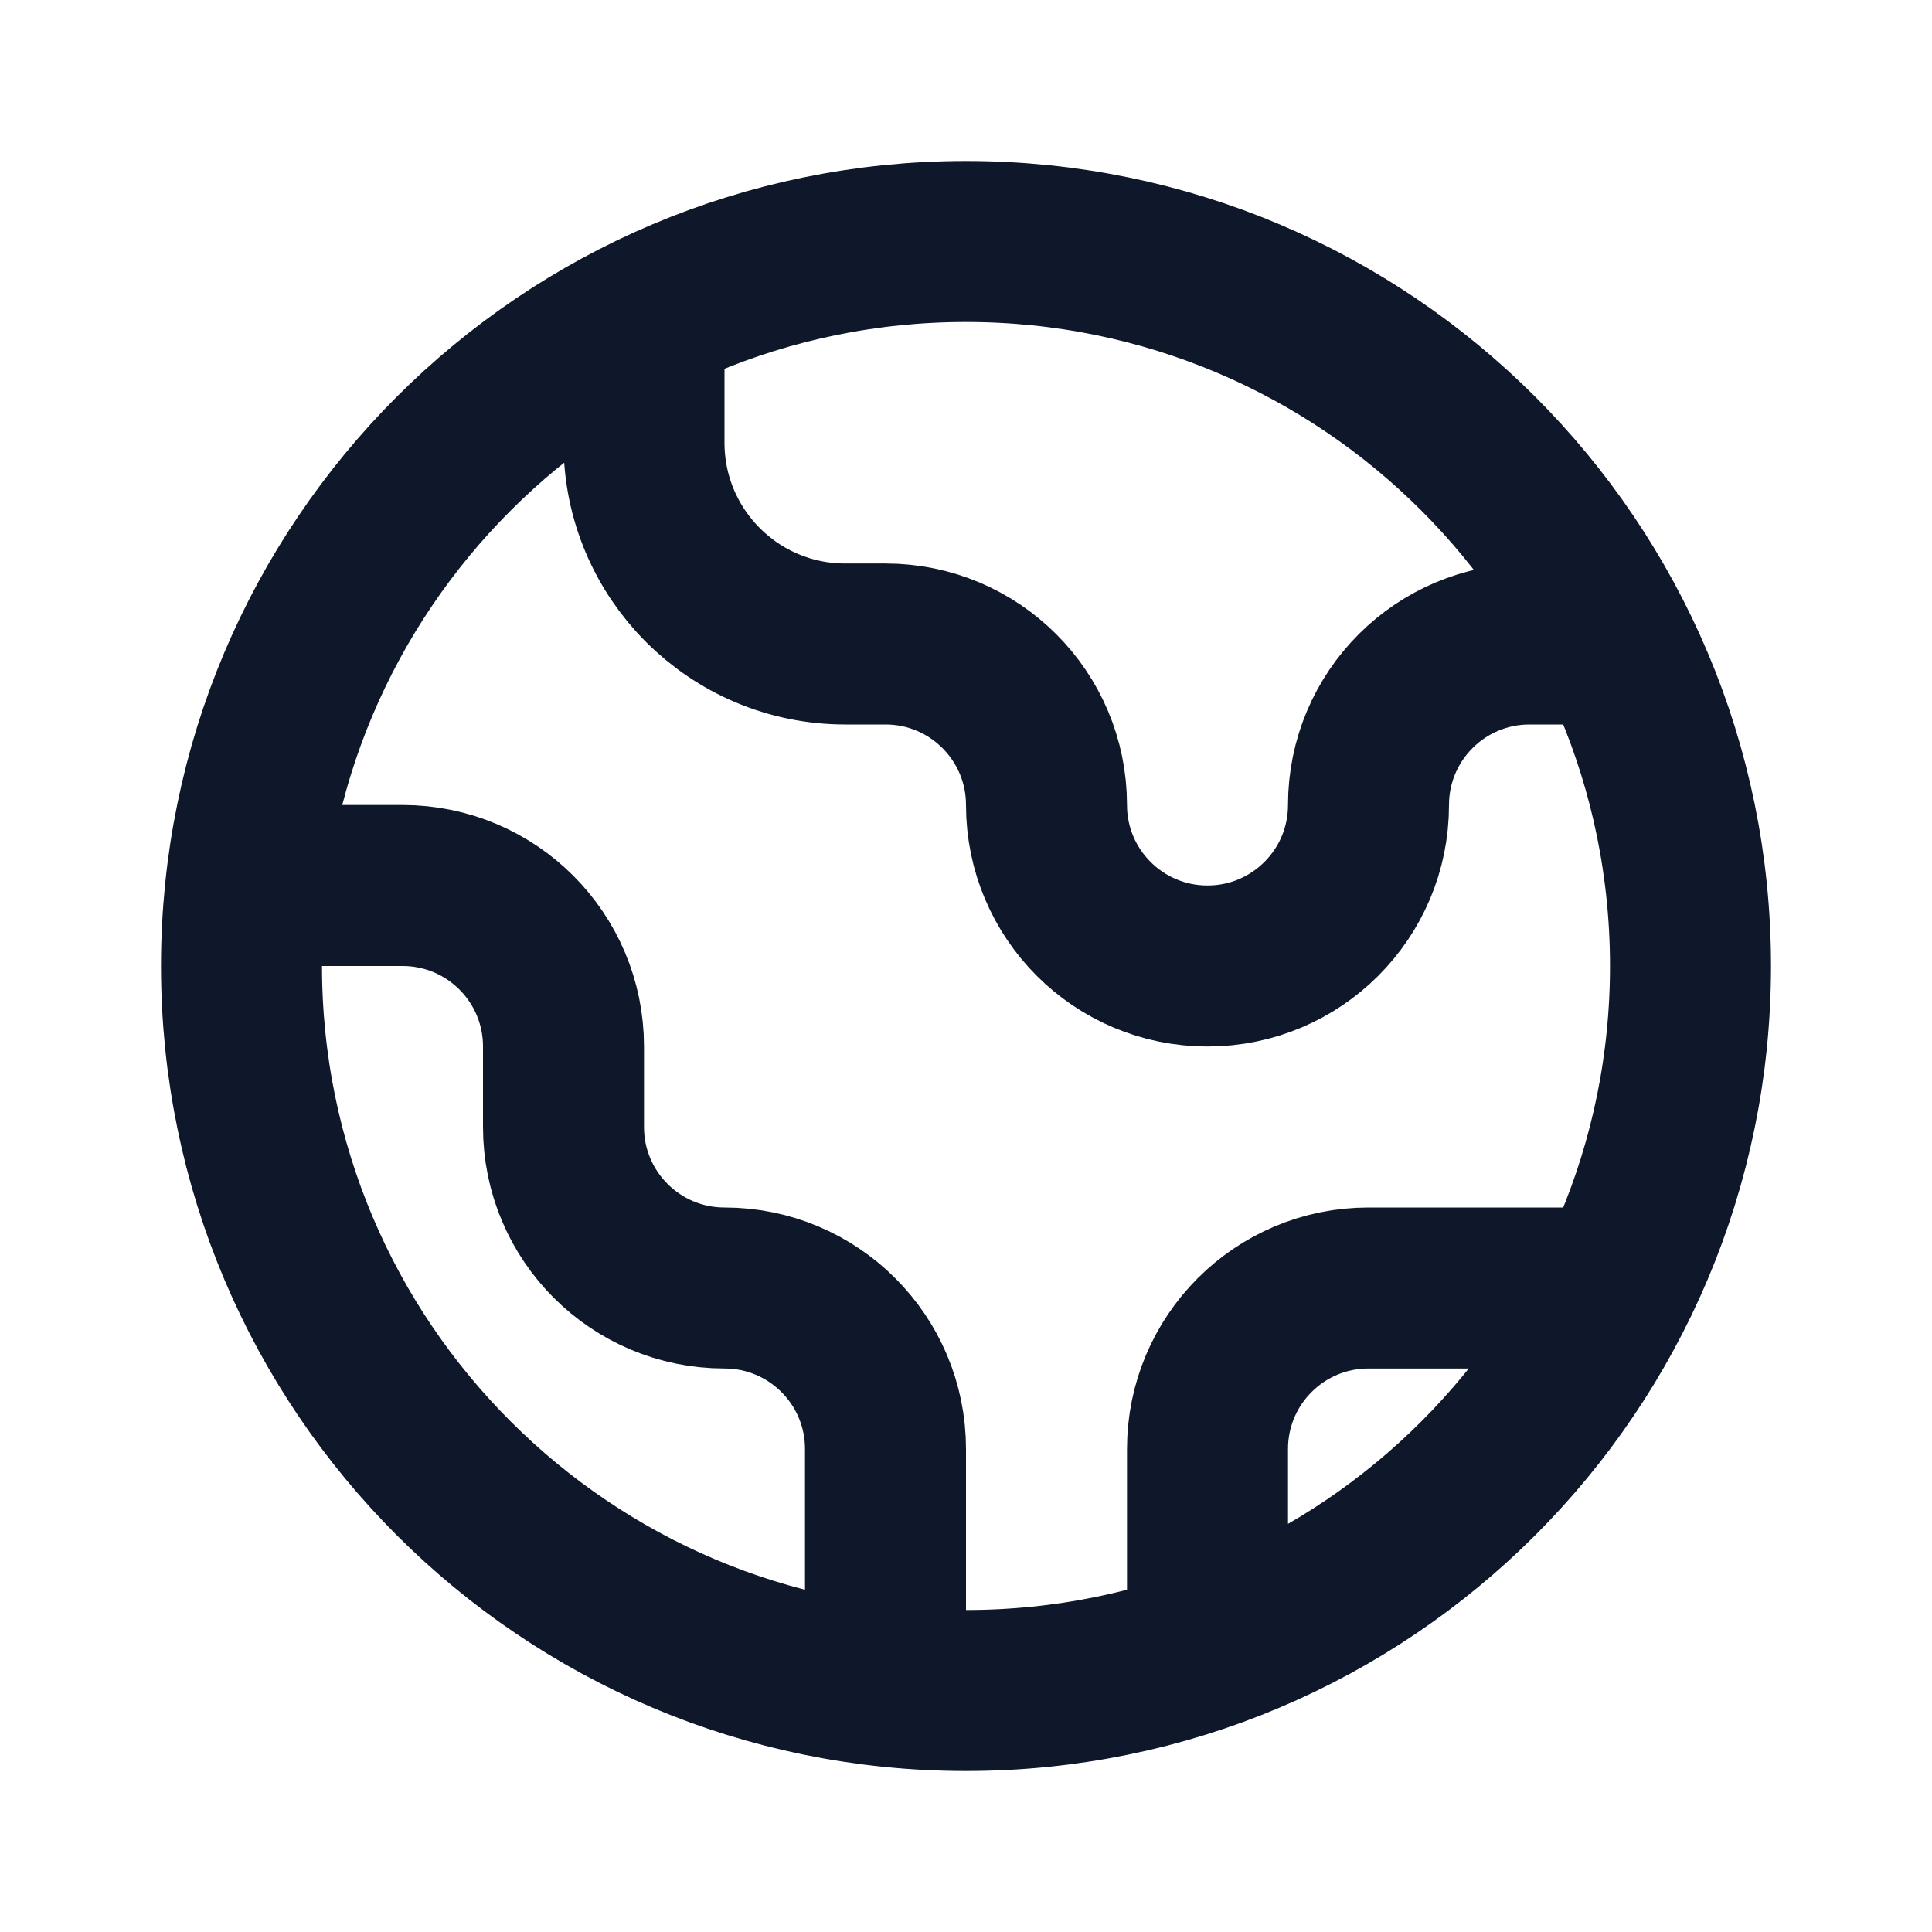
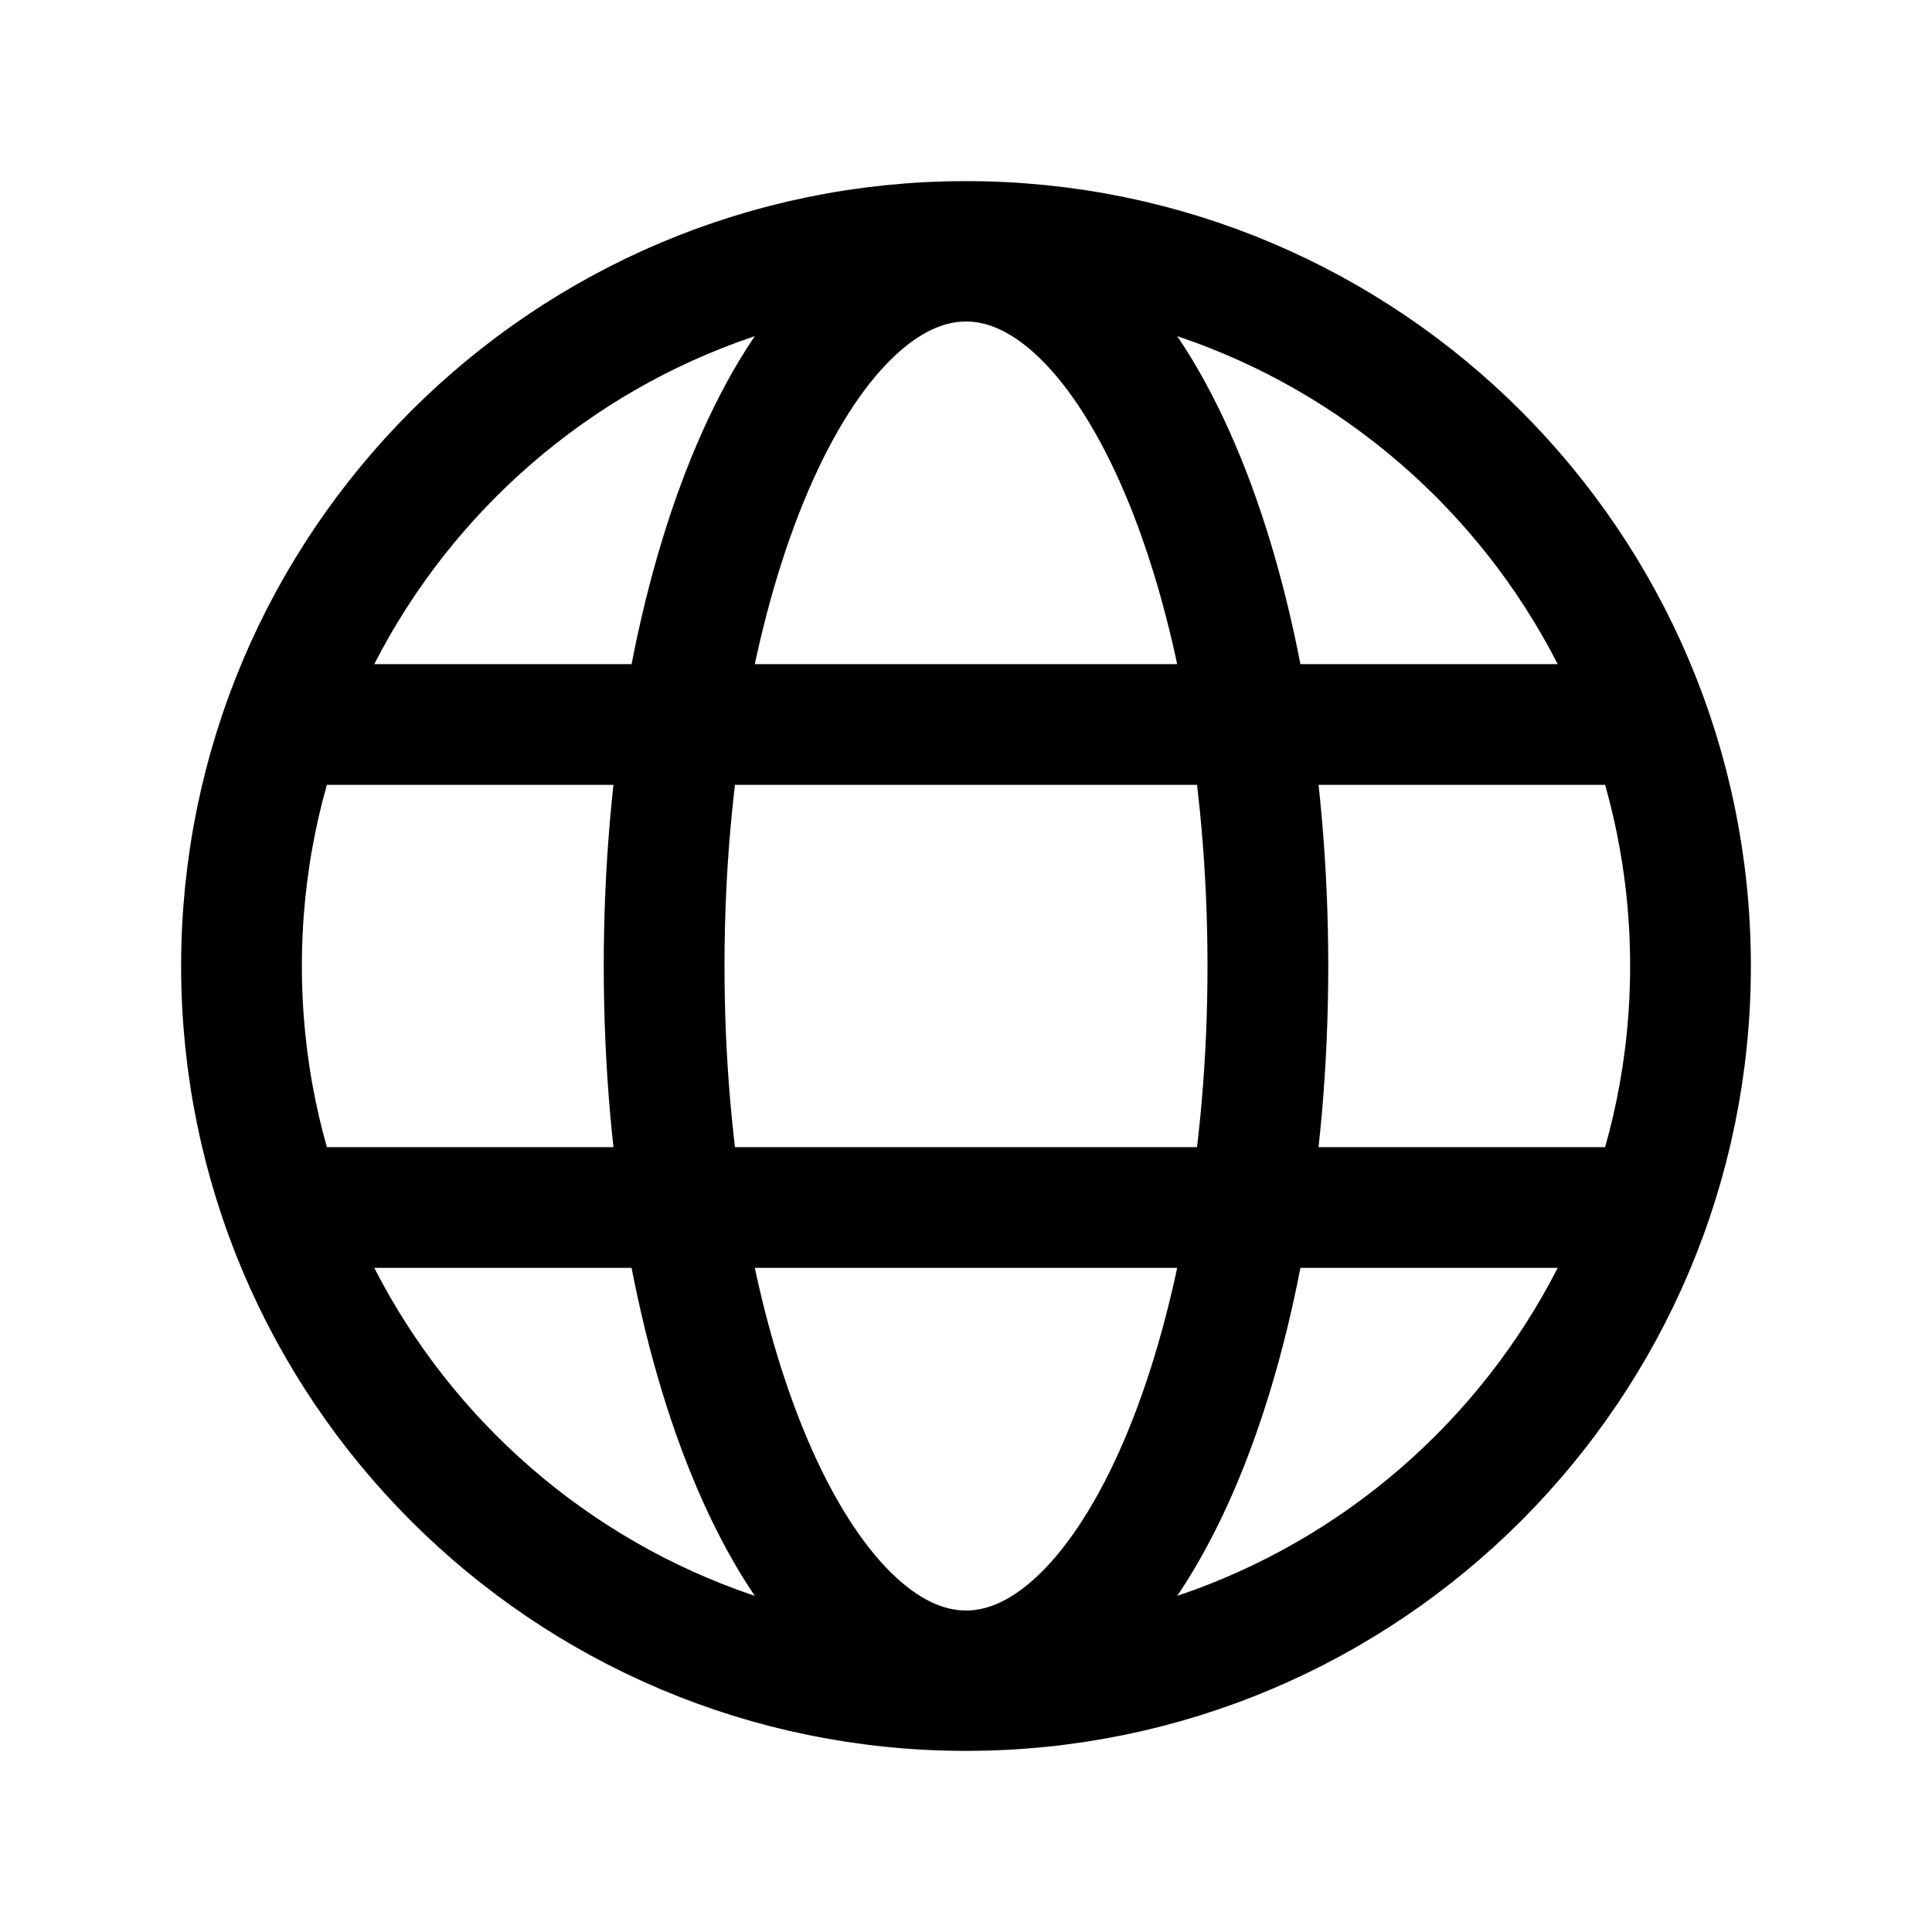
- <svg xmlns="http://www.w3.org/2000/svg" width="24" height="24" viewBox="0 0 24 24" fill="none">
-   <path d="M3.055 11H5C6.105 11 7 11.895 7 13V14C7 15.105 7.895 16 9 16C10.105 16 11 16.895 11 18V20.945M8 3.936V5.5C8 6.881 9.119 8 10.5 8H11C12.105 8 13 8.895 13 10C13 11.105 13.895 12 15 12C16.105 12 17 11.105 17 10C17 8.895 17.895 8 19 8L20.064 8M15 20.488V18C15 16.895 15.895 16 17 16H20.064M21 12C21 16.971 16.971 21 12 21C7.029 21 3 16.971 3 12C3 7.029 7.029 3 12 3C16.971 3 21 7.029 21 12Z" stroke="#0F172A" stroke-width="2" stroke-linecap="round" stroke-linejoin="round" />
+ <svg xmlns="http://www.w3.org/2000/svg" width="32" height="32" viewBox="0 0 32 32" fill="none">
+   <path d="M16 28C22.627 28 28 22.627 28 16C28 9.373 22.627 4 16 4C9.373 4 4 9.373 4 16C4 22.627 9.373 28 16 28Z" stroke="black" stroke-width="2" stroke-miterlimit="10" />
+   <path d="M4.688 12H27.312" stroke="black" stroke-width="2" stroke-linecap="round" stroke-linejoin="round" />
+   <path d="M4.688 20H27.312" stroke="black" stroke-width="2" stroke-linecap="round" stroke-linejoin="round" />
+   <path d="M16 27.675C18.761 27.675 21 22.448 21 16C21 9.552 18.761 4.325 16 4.325C13.239 4.325 11 9.552 11 16C11 22.448 13.239 27.675 16 27.675Z" stroke="black" stroke-width="2" stroke-miterlimit="10" />
</svg>
